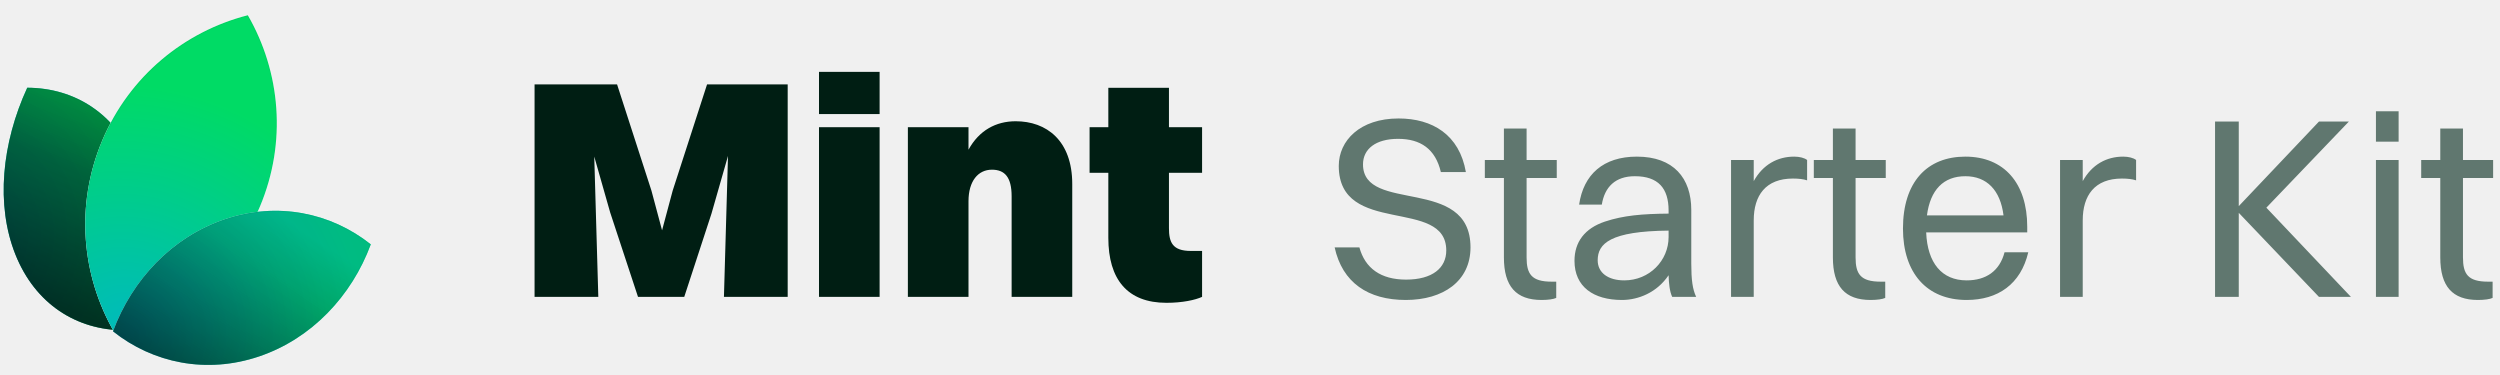
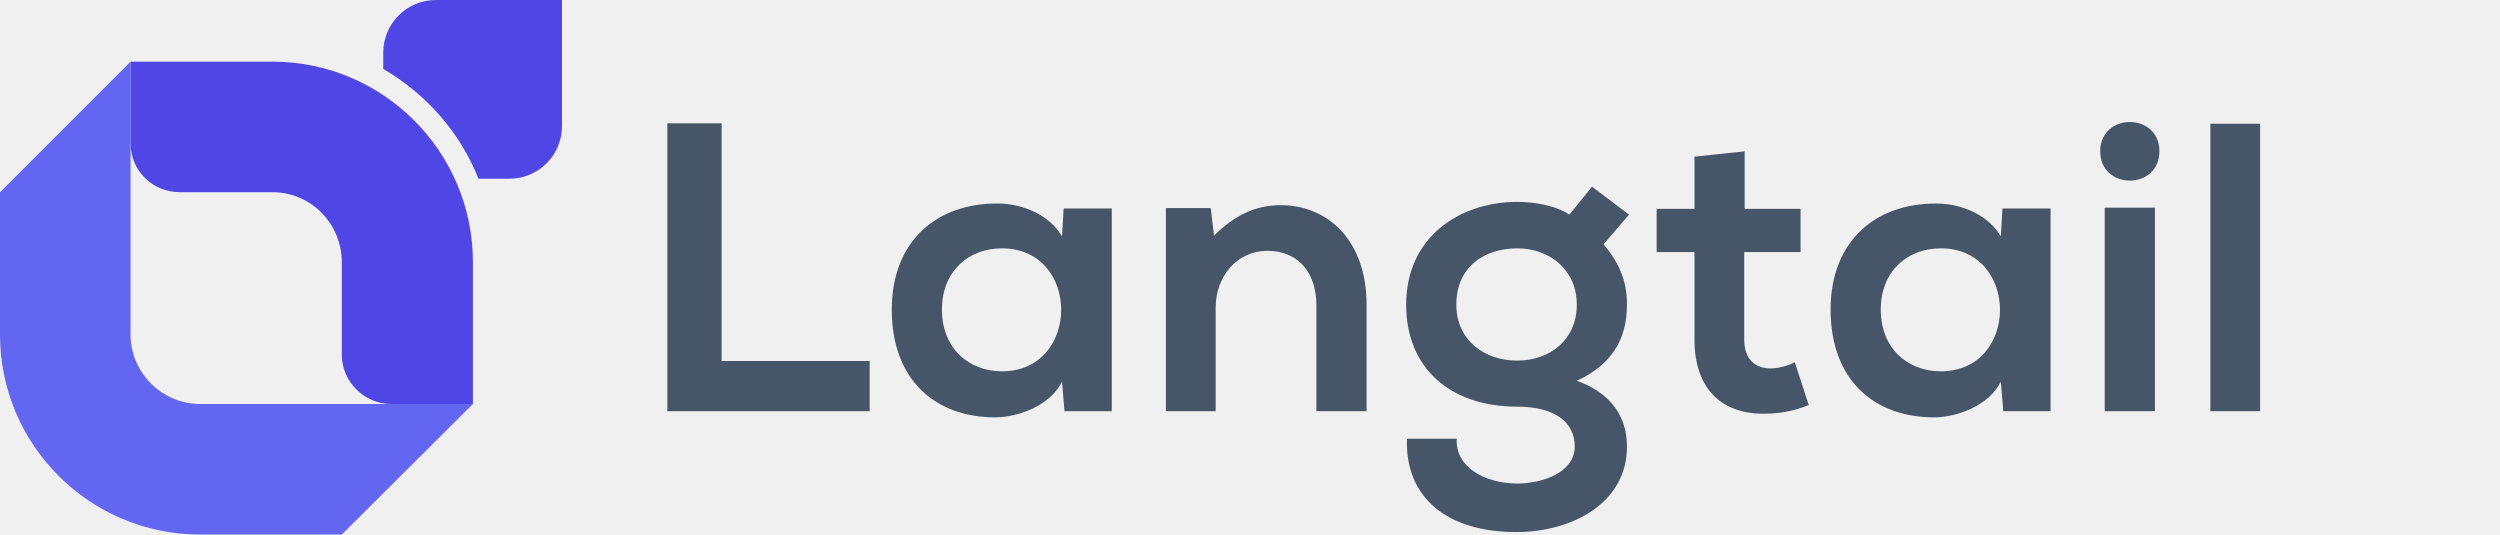
- <svg xmlns="http://www.w3.org/2000/svg" width="160" height="24" viewBox="0 0 160 24" fill="none">
-   <path d="M7.953 21.139C4.896 21.13 2.255 19.458 0.987 16.29C-0.28 13.121 0.109 9.163 1.744 5.615C4.801 5.624 7.442 7.296 8.71 10.465C9.977 13.633 9.588 17.591 7.953 21.139Z" fill="white" />
-   <path d="M7.953 21.139C4.896 21.13 2.255 19.458 0.987 16.29C-0.28 13.121 0.109 9.163 1.744 5.615C4.801 5.624 7.442 7.296 8.71 10.465C9.977 13.633 9.588 17.591 7.953 21.139Z" fill="url(#paint0_radial_115_86)" />
-   <path d="M7.953 21.139C4.896 21.13 2.255 19.458 0.987 16.29C-0.28 13.121 0.109 9.163 1.744 5.615C4.801 5.624 7.442 7.296 8.71 10.465C9.977 13.633 9.588 17.591 7.953 21.139Z" fill="black" fill-opacity="0.5" style="mix-blend-mode:hard-light" />
-   <path d="M7.953 21.139C4.896 21.13 2.255 19.458 0.987 16.29C-0.28 13.121 0.109 9.163 1.744 5.615C4.801 5.624 7.442 7.296 8.71 10.465C9.977 13.633 9.588 17.591 7.953 21.139Z" fill="url(#paint1_linear_115_86)" fill-opacity="0.5" style="mix-blend-mode:hard-light" />
-   <path d="M7.935 21.111C4.897 21.096 2.274 19.431 1.013 16.279C-0.248 13.124 0.136 9.182 1.762 5.643C4.8 5.659 7.423 7.324 8.684 10.476C9.945 13.63 9.561 17.572 7.935 21.111Z" stroke="url(#paint2_linear_115_86)" stroke-opacity="0.05" stroke-width="0.056" />
-   <path d="M7.31 21.257C11.354 20.221 14.884 17.375 16.628 13.236C18.373 9.097 17.945 4.587 15.86 0.976C11.816 2.012 8.287 4.858 6.542 8.998C4.797 13.137 5.225 17.646 7.31 21.257Z" fill="white" />
-   <path d="M7.31 21.257C11.354 20.221 14.884 17.375 16.628 13.236C18.373 9.097 17.945 4.587 15.86 0.976C11.816 2.012 8.287 4.858 6.542 8.998C4.797 13.137 5.225 17.646 7.31 21.257Z" fill="url(#paint3_radial_115_86)" />
-   <path d="M16.602 13.225C14.864 17.349 11.351 20.187 7.324 21.225C5.253 17.624 4.829 13.132 6.568 9.009C8.306 4.885 11.819 2.047 15.846 1.009C17.918 4.61 18.341 9.101 16.602 13.225Z" stroke="url(#paint4_linear_115_86)" stroke-opacity="0.05" stroke-width="0.056" />
-   <path d="M7.234 21.207C9.789 23.237 13.21 23.951 16.577 22.814C19.944 21.677 22.506 18.945 23.73 15.638C21.175 13.608 17.754 12.894 14.387 14.031C11.02 15.168 8.458 17.901 7.234 21.207Z" fill="white" />
-   <path d="M7.234 21.207C9.789 23.237 13.21 23.951 16.577 22.814C19.944 21.677 22.506 18.945 23.73 15.638C21.175 13.608 17.754 12.894 14.387 14.031C11.02 15.168 8.458 17.901 7.234 21.207Z" fill="url(#paint5_radial_115_86)" />
-   <path d="M7.234 21.207C9.789 23.237 13.21 23.951 16.577 22.814C19.944 21.677 22.506 18.945 23.73 15.638C21.175 13.608 17.754 12.894 14.387 14.031C11.02 15.168 8.458 17.901 7.234 21.207Z" fill="black" fill-opacity="0.2" style="mix-blend-mode:hard-light" />
-   <path d="M7.234 21.207C9.789 23.237 13.21 23.951 16.577 22.814C19.944 21.677 22.506 18.945 23.73 15.638C21.175 13.608 17.754 12.894 14.387 14.031C11.02 15.168 8.458 17.901 7.234 21.207Z" fill="url(#paint6_linear_115_86)" fill-opacity="0.5" style="mix-blend-mode:hard-light" />
-   <path d="M16.568 22.787C13.218 23.918 9.814 23.212 7.267 21.198C8.492 17.907 11.044 15.189 14.396 14.058C17.747 12.927 21.15 13.633 23.697 15.648C22.472 18.938 19.92 21.656 16.568 22.787Z" stroke="url(#paint7_linear_115_86)" stroke-opacity="0.05" stroke-width="0.056" />
-   <path d="M34.212 19V5.4H39.492L41.692 12.2L42.372 14.74L43.052 12.2L45.252 5.4H50.412V19H46.332L46.592 9.98L45.532 13.68L43.792 19H40.832L39.052 13.6L38.032 10.02L38.292 19H34.212ZM52.416 7.3V4.6H56.295V7.3H52.416ZM52.416 19V8.14H56.295V19H52.416ZM58.104 19V8.14H61.984V9.58C62.664 8.34 63.744 7.76 65.004 7.76C66.964 7.76 68.624 8.98 68.624 11.78V19H64.744V12.56C64.744 11.34 64.304 10.86 63.484 10.86C62.604 10.86 61.984 11.58 61.984 12.88V19H58.104ZM70.933 15.22V11.06H69.733V8.14H70.933V5.62H74.813V8.14H76.933V11.06H74.813V14.6C74.813 15.5 75.033 16.06 76.213 16.06H76.933V19C76.493 19.2 75.673 19.38 74.653 19.38C72.153 19.38 70.933 17.88 70.933 15.22Z" fill="#001E13" />
-   <path d="M87.232 10.519C87.232 13.687 94.112 11.229 94.112 15.832C94.112 17.994 92.364 19.198 89.971 19.198C87.562 19.198 85.912 18.093 85.417 15.832H87.001C87.364 17.169 88.371 17.895 89.987 17.895C91.671 17.895 92.561 17.152 92.561 16.03C92.561 12.598 85.681 15.155 85.681 10.618C85.681 9.001 87.034 7.582 89.509 7.582C91.671 7.582 93.403 8.621 93.816 11.014H92.215C91.868 9.529 90.912 8.886 89.476 8.886C88.057 8.886 87.232 9.529 87.232 10.519ZM96.25 16.476V11.393H95.029V10.239H96.25V8.226H97.702V10.239H99.632V11.393H97.702V16.476C97.702 17.532 98.015 18.026 99.302 18.026H99.599V19.066C99.434 19.148 99.071 19.198 98.659 19.198C97.025 19.198 96.25 18.323 96.25 16.476ZM102.516 13.093H101.064C101.345 11.162 102.615 10.024 104.76 10.024C107.103 10.024 108.242 11.393 108.242 13.44V16.888C108.242 17.895 108.324 18.521 108.555 19H107.021C106.856 18.654 106.806 18.142 106.79 17.614C106.047 18.72 104.859 19.198 103.803 19.198C101.988 19.198 100.767 18.357 100.767 16.69C100.767 15.486 101.427 14.611 102.714 14.182C103.902 13.786 105.107 13.687 106.79 13.671V13.473C106.79 12.053 106.13 11.278 104.628 11.278C103.374 11.278 102.698 11.971 102.516 13.093ZM102.252 16.657C102.252 17.465 102.929 17.944 103.952 17.944C105.569 17.944 106.79 16.674 106.79 15.172V14.759C103.061 14.793 102.252 15.585 102.252 16.657ZM110.787 19V10.239H112.239V11.591C112.833 10.519 113.774 10.024 114.83 10.024C115.176 10.024 115.49 10.107 115.655 10.239V11.542C115.407 11.46 115.094 11.427 114.747 11.427C112.998 11.427 112.239 12.515 112.239 14.1V19H110.787ZM117.305 16.476V11.393H116.084V10.239H117.305V8.226H118.757V10.239H120.688V11.393H118.757V16.476C118.757 17.532 119.071 18.026 120.358 18.026H120.655V19.066C120.49 19.148 120.127 19.198 119.714 19.198C118.081 19.198 117.305 18.323 117.305 16.476ZM129.809 16.145C129.33 18.192 127.862 19.198 125.865 19.198C123.324 19.198 121.79 17.482 121.79 14.627C121.79 11.658 123.324 10.024 125.783 10.024C128.258 10.024 129.743 11.723 129.743 14.512V14.875H123.275C123.357 16.838 124.281 17.944 125.865 17.944C127.103 17.944 127.977 17.35 128.291 16.145H129.809ZM125.783 11.278C124.38 11.278 123.539 12.152 123.324 13.786H128.225C128.027 12.169 127.152 11.278 125.783 11.278ZM131.843 19V10.239H133.295V11.591C133.889 10.519 134.829 10.024 135.885 10.024C136.232 10.024 136.545 10.107 136.71 10.239V11.542C136.463 11.46 136.149 11.427 135.803 11.427C134.054 11.427 133.295 12.515 133.295 14.1V19H131.843ZM141.763 19V7.78H143.281V13.192L148.413 7.78H150.327L145.047 13.291L150.459 19H148.413L143.281 13.621V19H141.763ZM152.06 9.067V7.12H153.512V9.067H152.06ZM152.06 19V10.239H153.512V19H152.06ZM156.178 16.476V11.393H154.957V10.239H156.178V8.226H157.63V10.239H159.56V11.393H157.63V16.476C157.63 17.532 157.943 18.026 159.23 18.026H159.527V19.066C159.362 19.148 158.999 19.198 158.587 19.198C156.953 19.198 156.178 18.323 156.178 16.476Z" fill="#002719" fill-opacity="0.6" />
-   <defs>
-     <radialGradient id="paint0_radial_115_86" cx="0" cy="0" r="1" gradientUnits="userSpaceOnUse" gradientTransform="translate(-3.00503 15.023) rotate(-10.029) scale(17.9572 17.784)">
-       <stop stop-color="#00B0BB" />
-       <stop offset="1" stop-color="#00DB65" />
-     </radialGradient>
-     <linearGradient id="paint1_linear_115_86" x1="7.39" y1="4.813" x2="1.63" y2="18.689" gradientUnits="userSpaceOnUse">
-       <stop stop-color="#18E299" />
-       <stop offset="1" />
-     </linearGradient>
-     <linearGradient id="paint2_linear_115_86" x1="7.948" y1="8.016" x2="1.761" y2="18.746" gradientUnits="userSpaceOnUse">
-       <stop />
-       <stop offset="1" stop-opacity="0" />
-     </linearGradient>
-     <radialGradient id="paint3_radial_115_86" cx="0" cy="0" r="1" gradientUnits="userSpaceOnUse" gradientTransform="translate(8.11404 20.8822) rotate(-75.7542) scale(21.6246 23.7772)">
-       <stop stop-color="#00BBBB" />
-       <stop offset="0.713" stop-color="#00DB65" />
-     </radialGradient>
-     <linearGradient id="paint4_linear_115_86" x1="7.602" y1="5.871" x2="15.556" y2="16.372" gradientUnits="userSpaceOnUse">
-       <stop />
-       <stop offset="1" stop-opacity="0" />
-     </linearGradient>
-     <radialGradient id="paint5_radial_115_86" cx="0" cy="0" r="1" gradientUnits="userSpaceOnUse" gradientTransform="translate(7.84537 21.5181) rotate(-20.3525) scale(18.5603 17.32)">
-       <stop stop-color="#00B0BB" />
-       <stop offset="1" stop-color="#00DB65" />
-     </radialGradient>
-     <linearGradient id="paint6_linear_115_86" x1="16.808" y1="13.007" x2="10.041" y2="22.994" gradientUnits="userSpaceOnUse">
-       <stop stop-color="#00B1BC" />
-       <stop offset="1" />
-     </linearGradient>
-     <linearGradient id="paint7_linear_115_86" x1="16.808" y1="13.007" x2="14.169" y2="23.841" gradientUnits="userSpaceOnUse">
-       <stop />
-       <stop offset="1" stop-opacity="0" />
-     </linearGradient>
-   </defs>
+ <svg xmlns="http://www.w3.org/2000/svg" width="304" height="65" viewBox="0 0 304 65" fill="none">
+   <path d="M24.324 49.125C19.691 49.125 15.875 45.309 15.875 40.676V7.495L0 23.37V40.676C0 54.098 10.902 65 24.324 65H41.562L57.505 49.125H24.324Z" fill="#6366F1" />
+   <path d="M57.505 31.887V49.125H47.557C44.287 49.125 41.562 46.399 41.562 43.129V31.887C41.562 27.186 37.814 23.37 33.113 23.37H21.871C18.532 23.37 15.875 20.713 15.875 17.442V7.495H33.113C46.535 7.495 57.505 18.396 57.505 31.887Z" fill="#4F46E5" />
+   <path d="M68.338 0V15.33C68.338 18.873 65.477 21.735 61.934 21.735H58.186C55.938 16.08 51.85 11.447 46.603 8.381V6.405C46.603 2.862 49.465 0 53.008 0H68.338Z" fill="#4F46E5" />
+   <path d="M81.15 15H87.75V43.9H105.75V50H81.15V15ZM129.14 28.75L129.34 25.35H135.19V50H129.44L129.14 46.4C127.74 49.3 123.89 50.7 121.14 50.75C113.84 50.8 108.44 46.3 108.44 37.65C108.44 29.15 114.09 24.7 121.29 24.75C124.59 24.75 127.74 26.3 129.14 28.75ZM121.84 30.2C117.79 30.2 114.54 32.95 114.54 37.65C114.54 42.35 117.79 45.15 121.84 45.15C131.44 45.15 131.44 30.2 121.84 30.2ZM166.175 50H160.075V37.1C160.075 33.35 158.025 30.5 154.125 30.5C150.375 30.5 147.825 33.65 147.825 37.4V50H141.775V25.3H147.225L147.625 28.65C150.125 26.2 152.625 24.95 155.725 24.95C161.525 24.95 166.175 29.3 166.175 37.05V50ZM190.839 26.1L193.589 22.7L198.089 26.1L194.989 29.7C197.139 32.25 197.839 34.5 197.839 37.05C197.839 41.45 195.789 44.45 191.739 46.3C196.989 48.2 197.839 51.9 197.839 54.3C197.839 61.3 190.989 64.7 184.389 64.7C175.839 64.7 170.839 60.4 171.089 53.35H177.139C176.939 56.8 180.539 58.75 184.389 58.8C187.789 58.8 191.489 57.35 191.489 54.3C191.489 51.35 189.089 49.45 184.489 49.45C176.339 49.45 170.989 44.75 170.989 37.05C170.989 28.75 177.589 24.55 184.489 24.55C186.439 24.55 189.139 24.95 190.839 26.1ZM184.489 30.2C180.489 30.2 177.089 32.45 177.089 37.05C177.089 41.35 180.489 43.85 184.489 43.85C188.489 43.85 191.739 41.3 191.739 37.05C191.739 32.85 188.489 30.2 184.489 30.2ZM206.048 19.05L212.148 18.4V25.4H218.948V30.65H212.098V41.3C212.098 43.65 213.398 44.8 215.298 44.8C216.248 44.8 217.348 44.5 218.248 44.05L219.948 49.25C218.198 49.95 216.748 50.25 214.898 50.3C209.548 50.5 206.048 47.45 206.048 41.3V30.65H201.448V25.4H206.048V19.05ZM243.3 28.75L243.5 25.35H249.35V50H243.6L243.3 46.4C241.9 49.3 238.05 50.7 235.3 50.75C228 50.8 222.6 46.3 222.6 37.65C222.6 29.15 228.25 24.7 235.45 24.75C238.75 24.75 241.9 26.3 243.3 28.75ZM236 30.2C231.95 30.2 228.7 32.95 228.7 37.65C228.7 42.35 231.95 45.15 236 45.15C245.6 45.15 245.6 30.2 236 30.2ZM262.035 25.25V50H255.935V25.25H262.035ZM255.385 18.4C255.385 23.15 262.585 23.15 262.585 18.4C262.585 13.65 255.385 13.65 255.385 18.4ZM268.78 15.05H274.83V50H268.78V15.05Z" fill="#475569" />
</svg>
